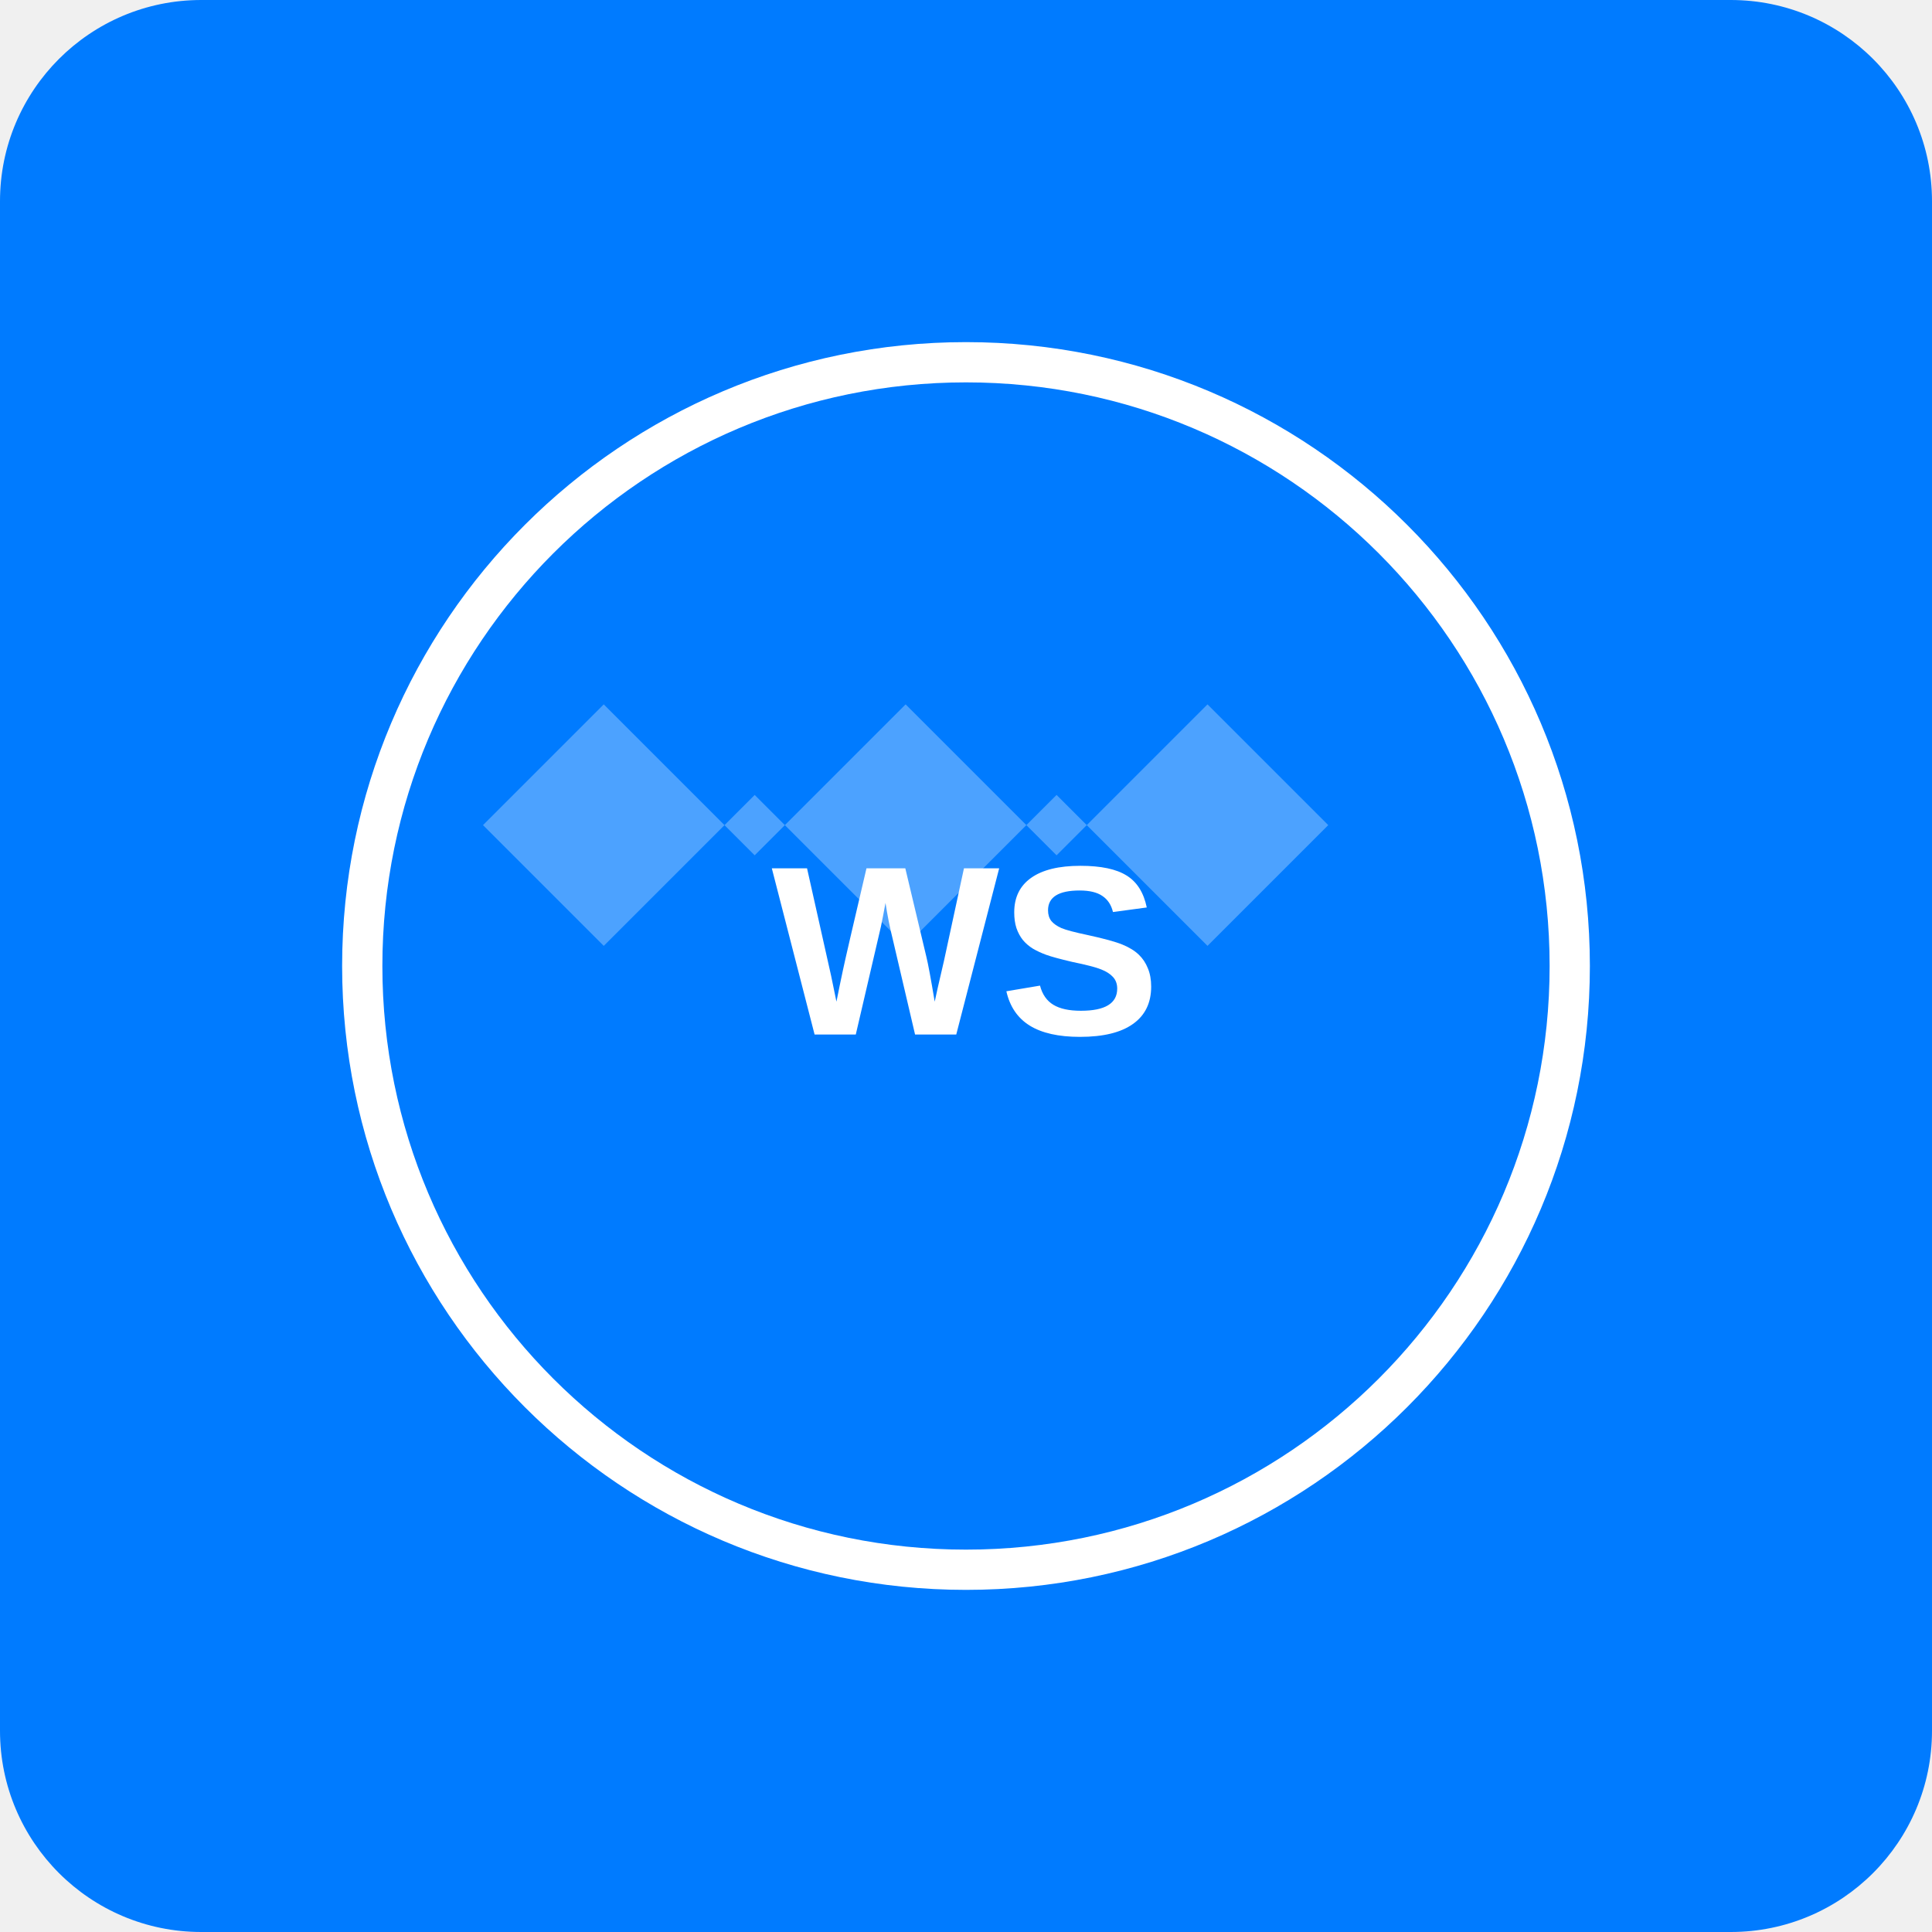
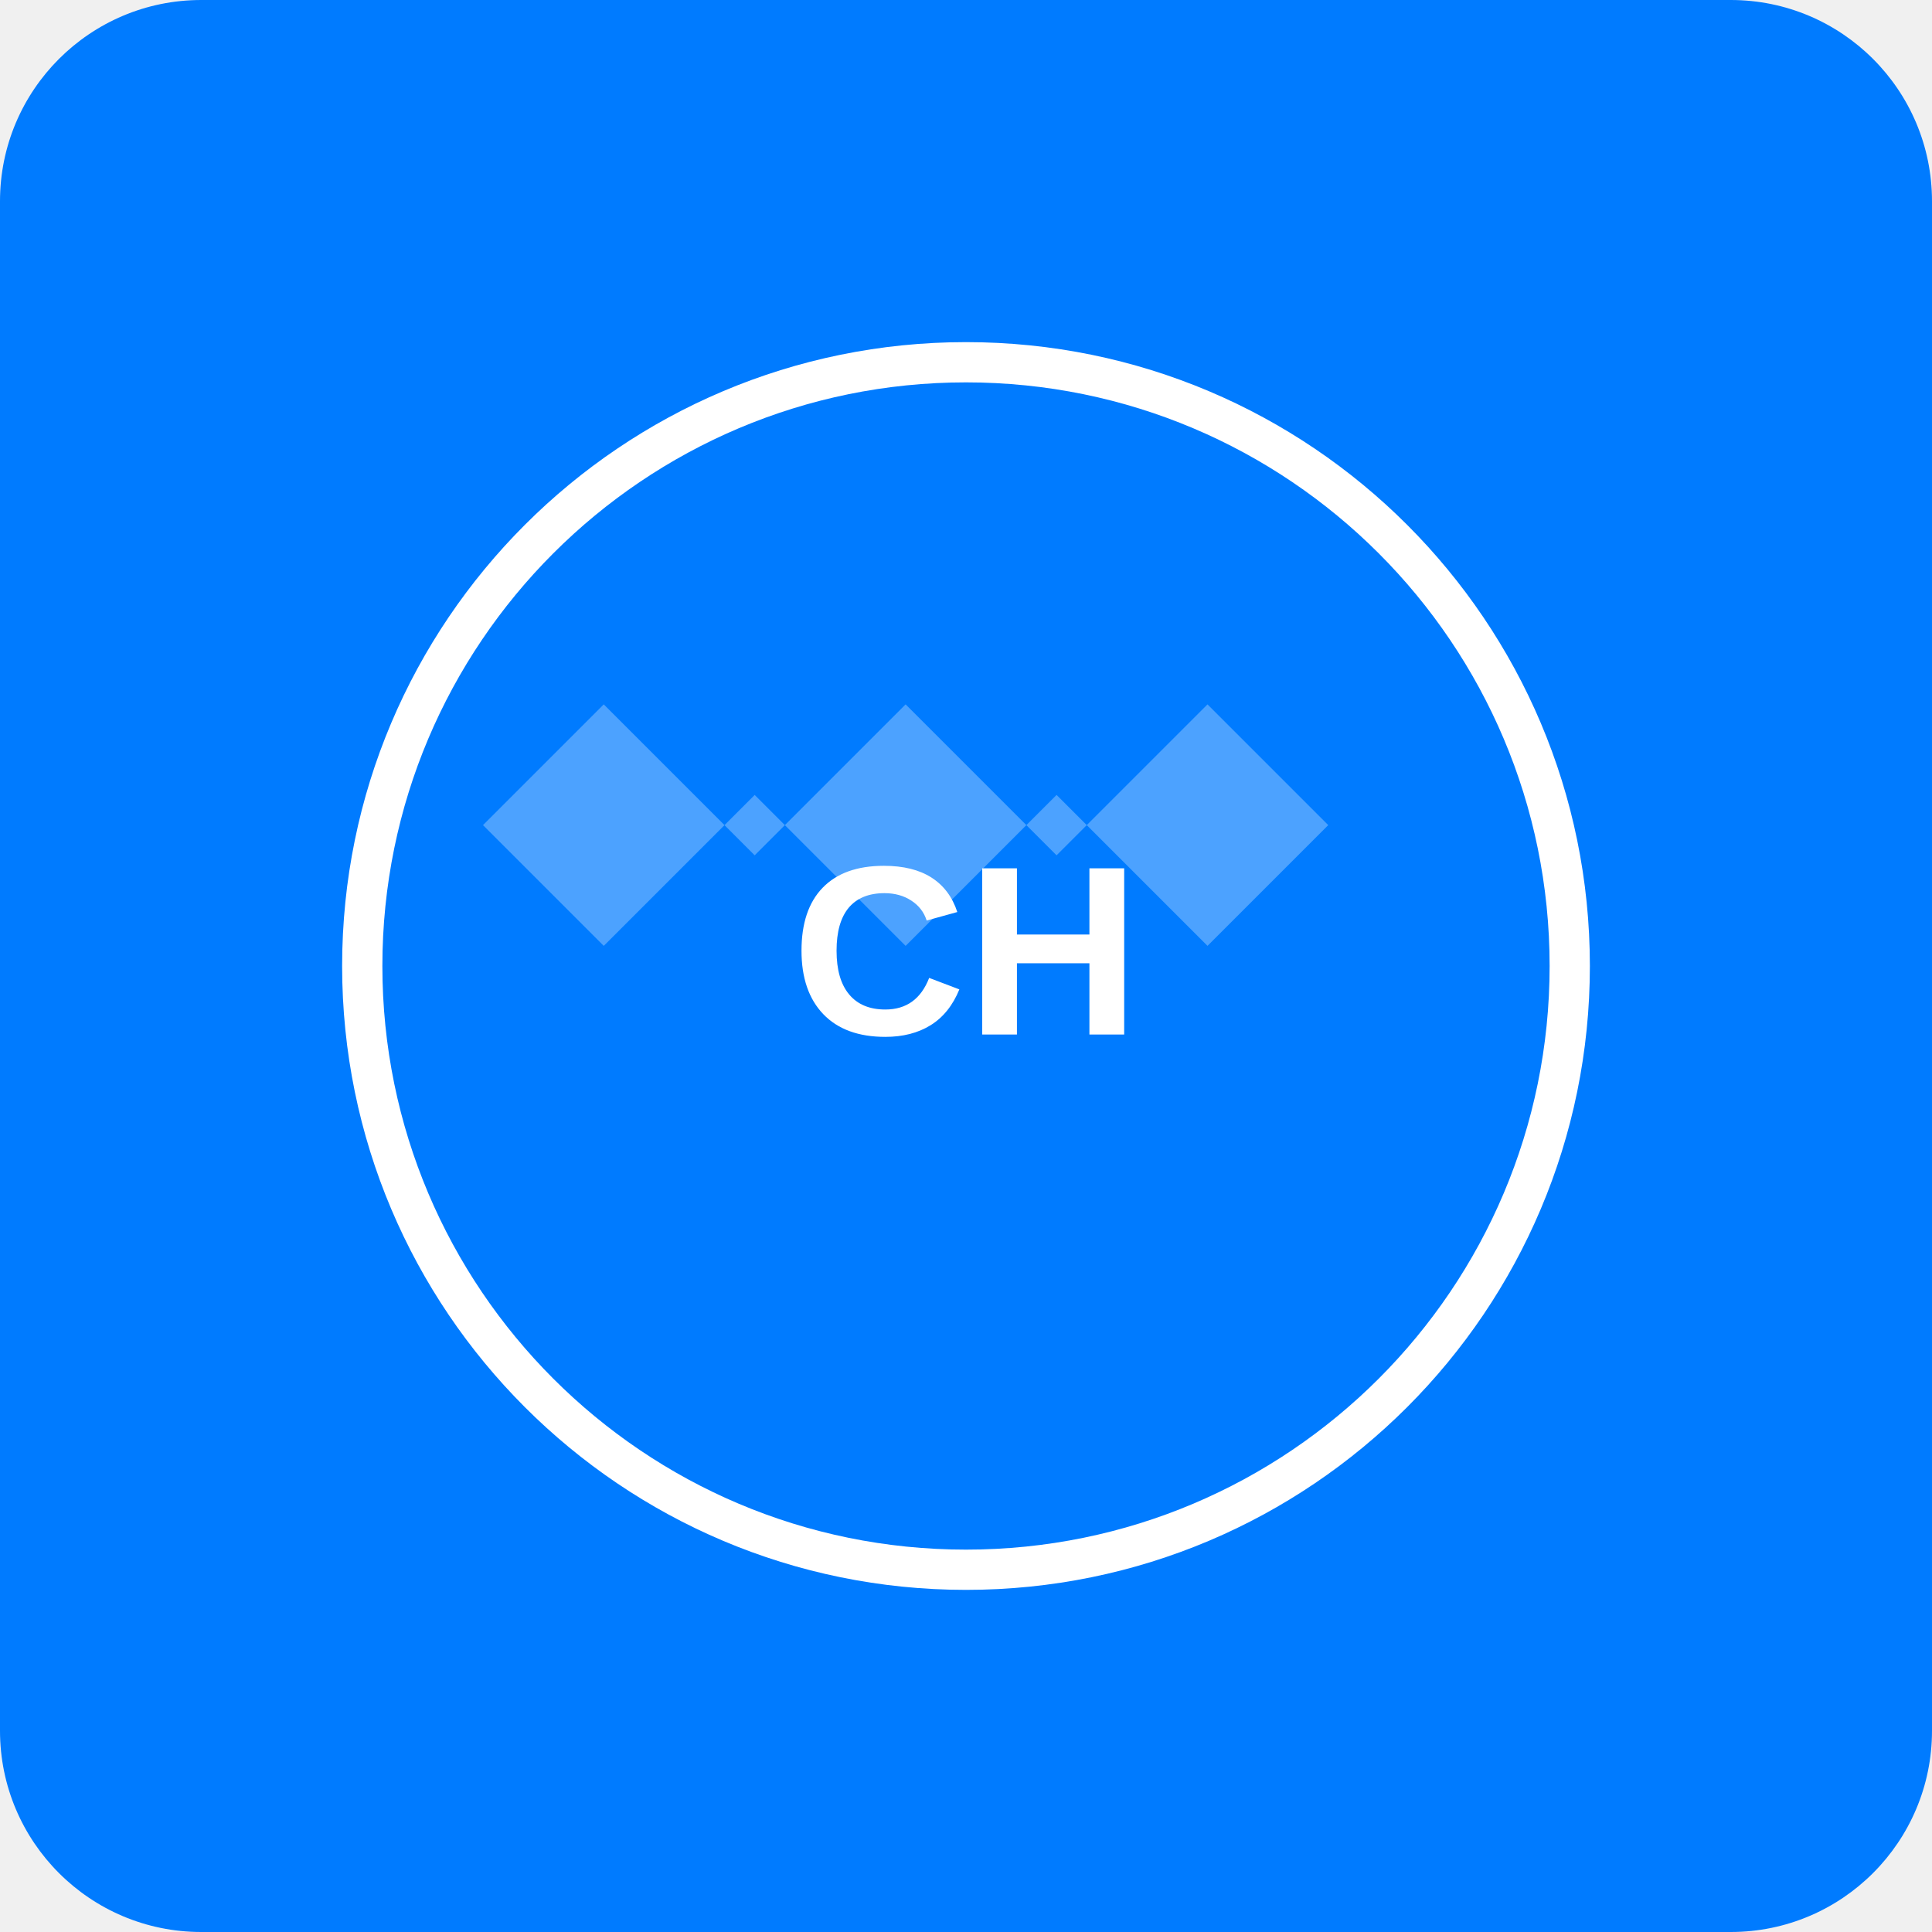
<svg xmlns="http://www.w3.org/2000/svg" width="192" height="192" viewBox="0 0 192 192">
  <rect width="192" height="192" fill="#007bff" rx="20" />
  <circle cx="96" cy="96" r="60" fill="none" stroke="white" stroke-width="4" />
-   <text x="96" y="96" font-family="Arial, sans-serif" font-size="24" font-weight="bold" fill="white" text-anchor="middle" dominant-baseline="middle">WS</text>
+   <text x="96" y="96" font-family="Arial, sans-serif" font-size="24" font-weight="bold" fill="white" text-anchor="middle" dominant-baseline="middle">CH</text>
  <path d="M 60 70 L 75 85 L 90 70 L 105 85 L 120 70 L 132 82 L 120 94 L 105 79 L 90 94 L 75 79 L 60 94 L 48 82 Z" fill="white" opacity="0.3" />
</svg>
